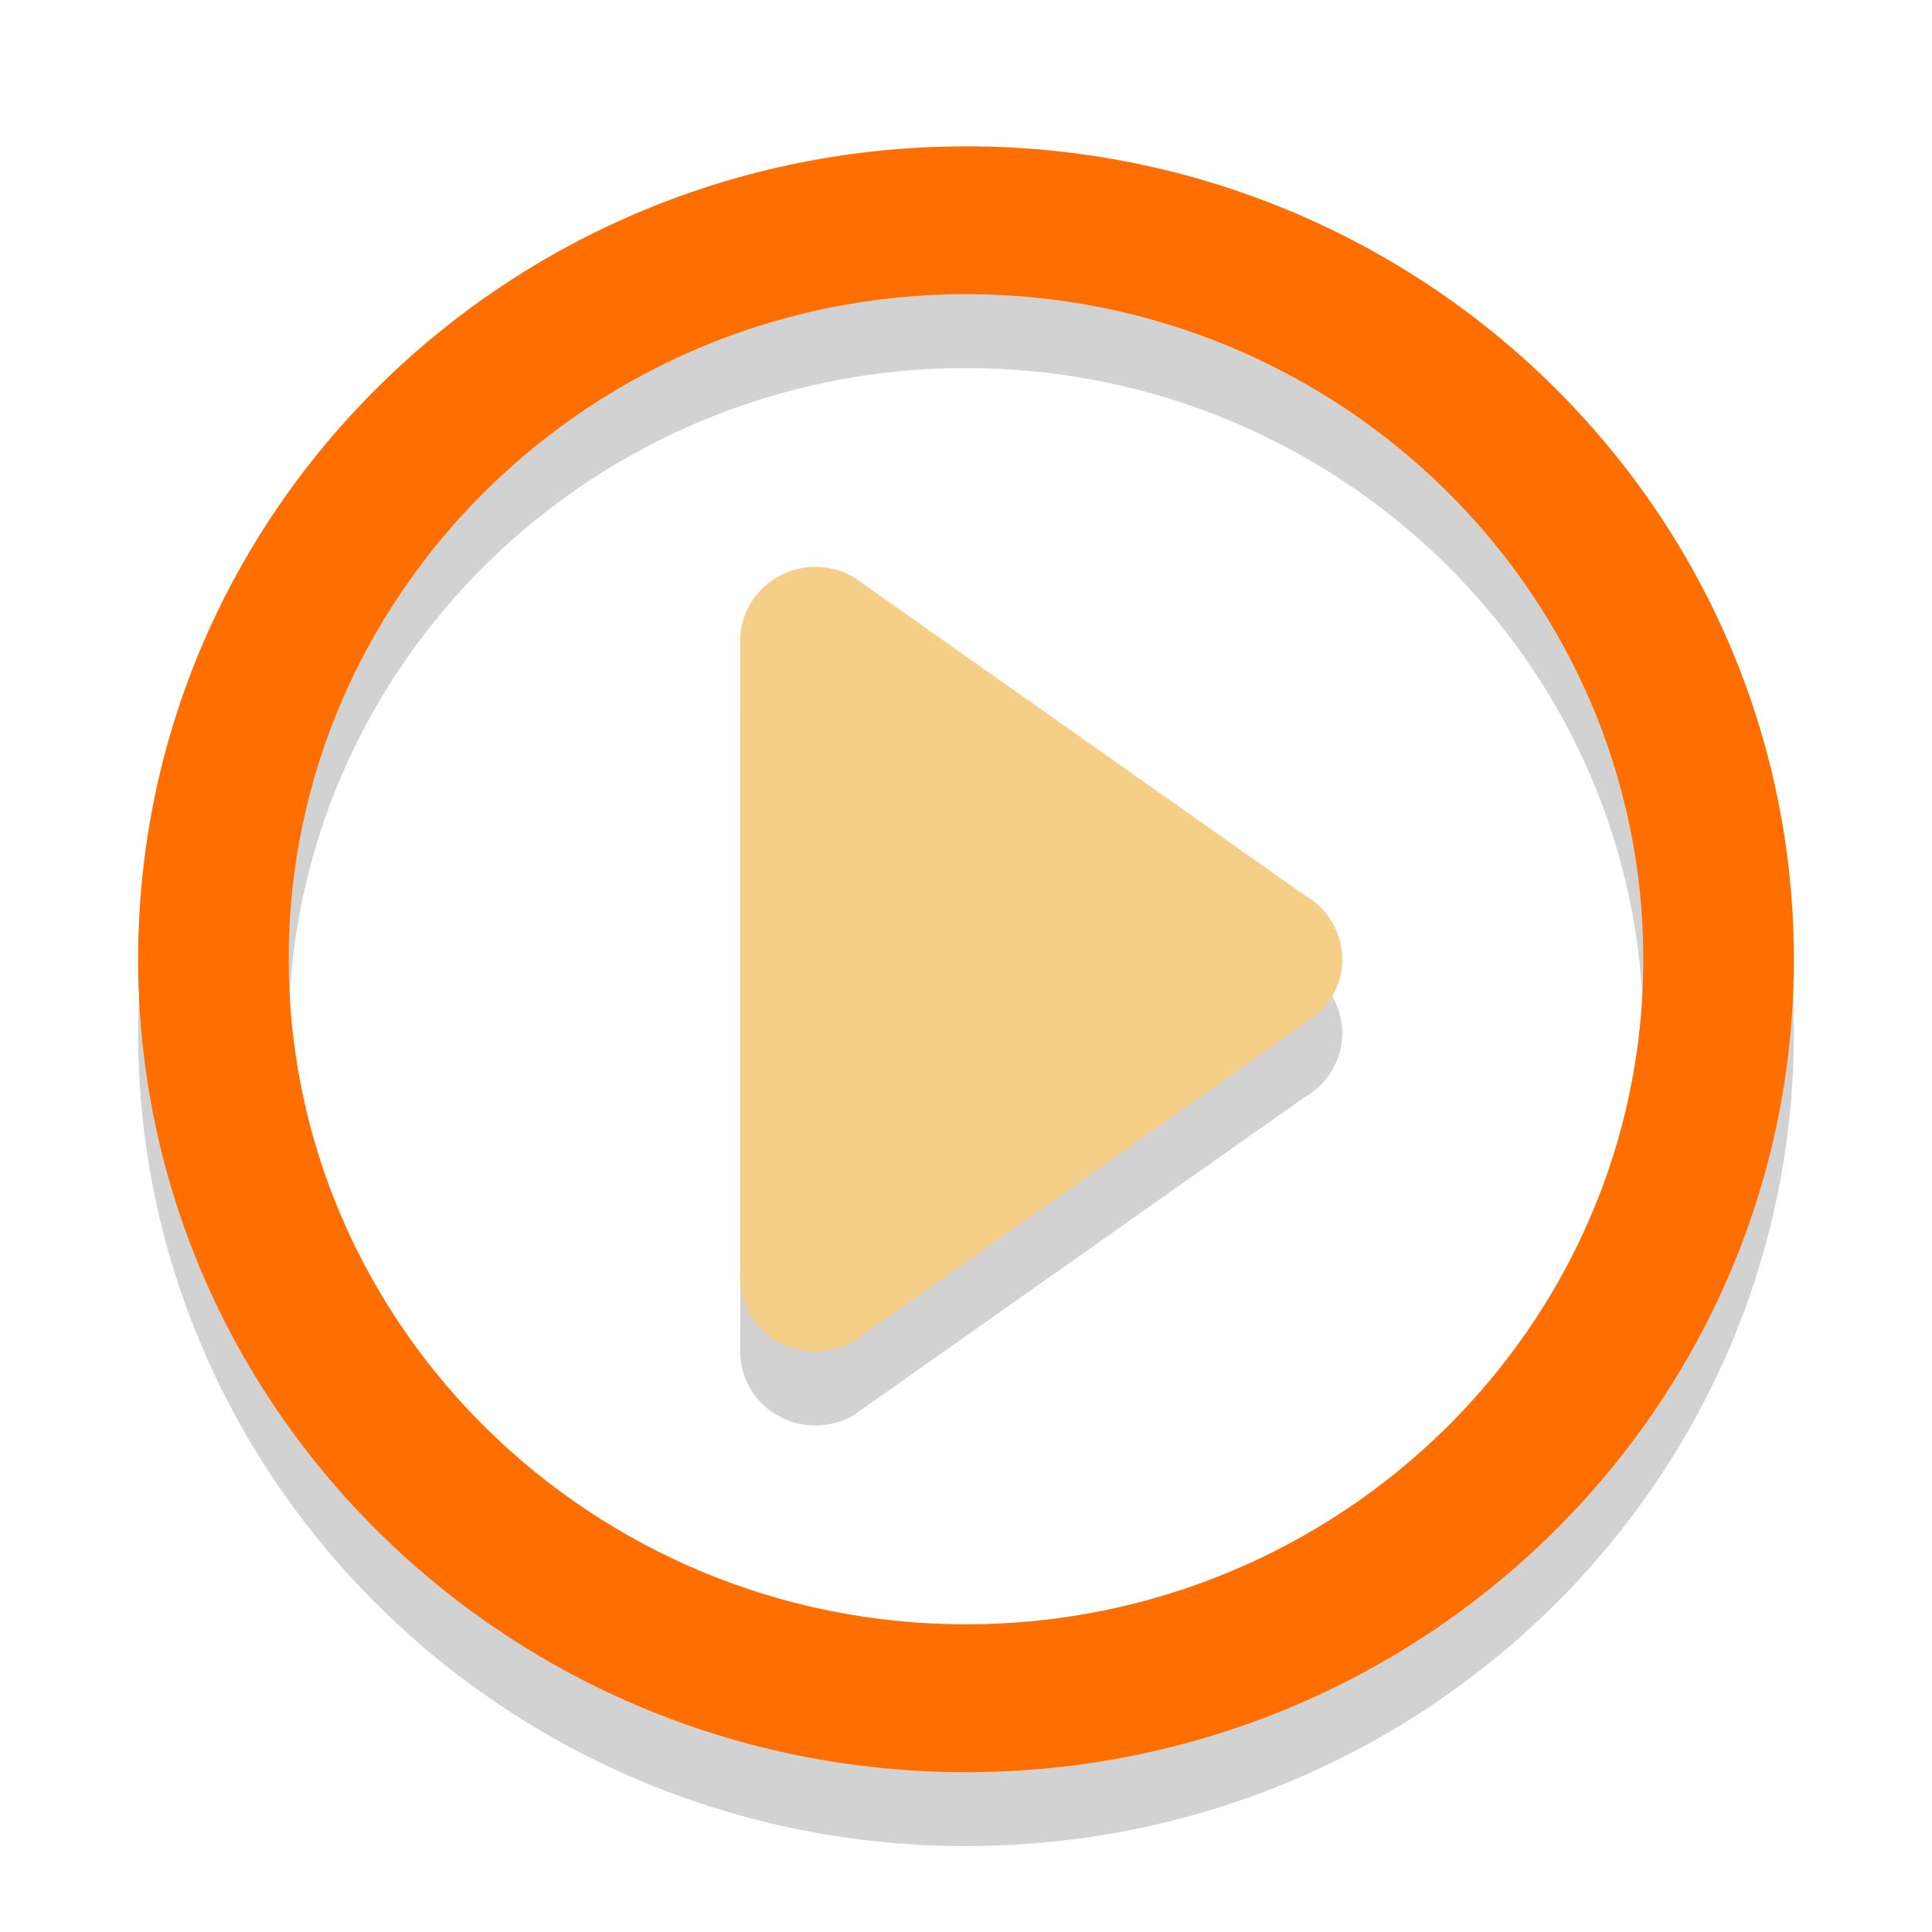
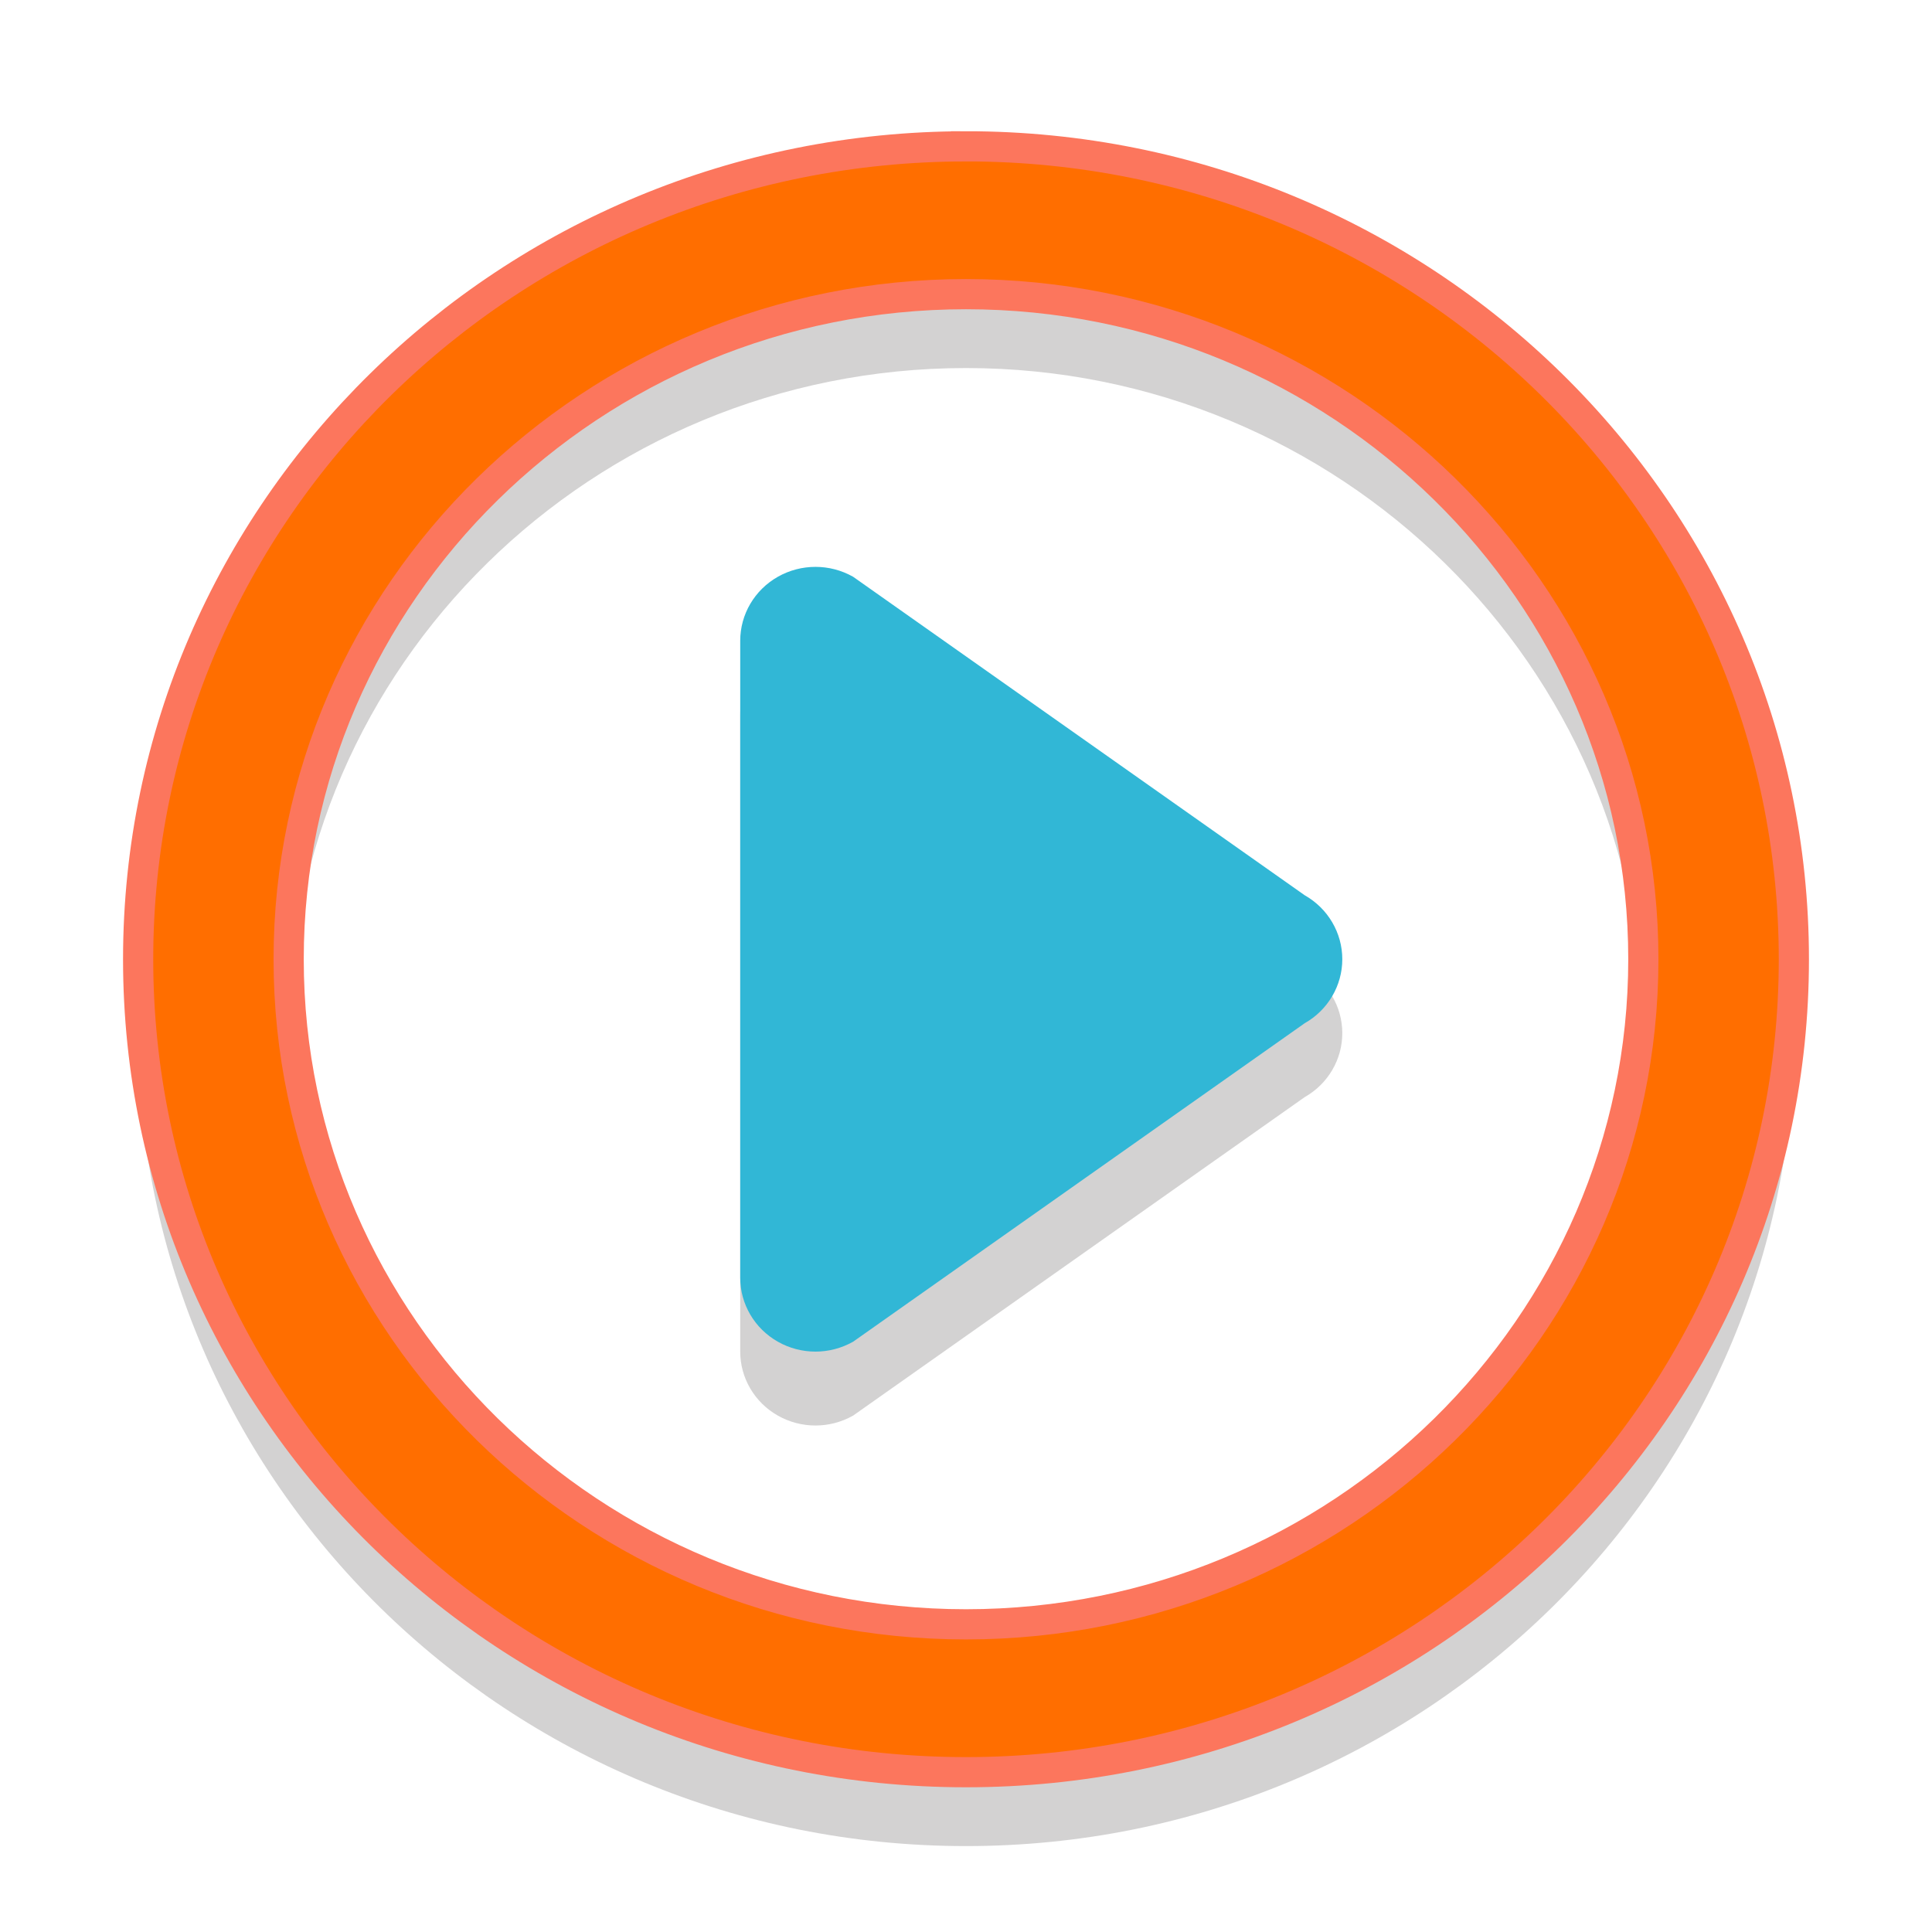
- <svg xmlns="http://www.w3.org/2000/svg" enable-background="new 0 0 64 64" height="64px" id="Layer_1" version="1.1" viewBox="0 0 64 64" width="64px" xml:space="preserve">
+ <svg xmlns="http://www.w3.org/2000/svg" enable-background="new 0 0 64 64" height="68.267" id="Layer_1" version="1.1" viewBox="0 0 64 64" width="68.267" xml:space="preserve">
  <defs id="defs19" />
-   <path d="m 32,12.192 c 12.372,0 22.438,9.884 22.438,22.032 0,12.148 -10.066,22.032 -22.438,22.032 -12.372,0 -22.438,-9.884 -22.438,-22.032 C 9.562,22.076 19.628,12.192 32,12.192 m 0,-4.896 c -15.145,0 -27.424,12.057 -27.424,26.929 0,14.872 12.278,26.929 27.424,26.929 15.145,0 27.424,-12.057 27.424,-26.929 C 59.424,19.352 47.145,7.296 32,7.296 l 0,0 z" id="path5" style="opacity:0.2;fill:#231f20" />
+   <path d="m 32,12.192 c 12.372,0 22.438,9.884 22.438,22.032 0,12.148 -10.066,22.032 -22.438,22.032 -12.372,0 -22.438,-9.884 -22.438,-22.032 C 9.562,22.076 19.628,12.192 32,12.192 m 0,-4.896 c -15.145,0 -27.424,12.057 -27.424,26.929 0,14.872 12.278,26.929 27.424,26.929 15.145,0 27.424,-12.057 27.424,-26.929 C 59.424,19.352 47.145,7.296 32,7.296 Z" id="path5" style="opacity:0.2;fill:#231f20" />
  <g id="g7" transform="matrix(1.246533,0,0,1.224024,-7.88906,-7.392778)" style="opacity:0.2">
-     <path d="m 28,44.619 c -0.345,0 -0.69,-0.089 -1,-0.268 -0.619,-0.357 -1,-1.018 -1,-1.732 l 0,-17.238 c 0,-0.714 0.381,-1.375 1,-1.732 0.619,-0.357 1.381,-0.357 2,0 l 12,8.619 c 0.619,0.357 1,1.017 1,1.732 0,0.715 -0.381,1.375 -1,1.732 l -12,8.619 c -0.31,0.178 -0.655,0.268 -1,0.268 z" id="path9" style="fill:#231f20" />
+     <path d="m 28,44.619 c -0.345,0 -0.69,-0.089 -1,-0.268 -0.619,-0.357 -1,-1.018 -1,-1.732 V 25.381 c 0,-0.714 0.381,-1.375 1,-1.732 0.619,-0.357 1.381,-0.357 2,0 l 12,8.619 c 0.619,0.357 1,1.017 1,1.732 0,0.715 -0.381,1.375 -1,1.732 l -12,8.619 c -0.31,0.178 -0.655,0.268 -1,0.268 z" id="path9" style="fill:#231f20" />
  </g>
-   <path d="m 32,9.744 c 12.372,0 22.438,9.884 22.438,22.032 C 54.438,43.924 44.372,53.808 32,53.808 19.628,53.808 9.562,43.924 9.562,31.776 9.562,19.628 19.628,9.744 32,9.744 m 0,-4.896 c -15.145,0 -27.424,12.057 -27.424,26.929 0,14.872 12.278,26.929 27.424,26.929 15.145,0 27.424,-12.057 27.424,-26.929 C 59.424,16.904 47.145,4.847 32,4.847 l 0,0 z" id="path11" style="fill:#ff6e00;fill-opacity:1" />
-   <g id="g13" transform="matrix(1.246533,0,0,1.224024,-7.88906,-7.392778)">
-     <path d="m 28,42.619 c -0.345,0 -0.69,-0.089 -1,-0.268 -0.619,-0.357 -1,-1.018 -1,-1.732 l 0,-17.238 c 0,-0.714 0.381,-1.375 1,-1.732 0.619,-0.357 1.381,-0.357 2,0 l 12,8.619 c 0.619,0.357 1,1.017 1,1.732 0,0.714 -0.381,1.375 -1,1.732 l -12,8.619 c -0.31,0.178 -0.655,0.268 -1,0.268 z" id="path15" style="fill:#f5cf87" />
+   <path d="m 32,9.744 c 12.372,0 22.438,9.884 22.438,22.032 C 54.438,43.924 44.372,53.808 32,53.808 19.628,53.808 9.562,43.924 9.562,31.776 9.562,19.628 19.628,9.744 32,9.744 m 0,-4.896 c -15.145,0 -27.424,12.057 -27.424,26.929 0,14.872 12.278,26.929 27.424,26.929 15.145,0 27.424,-12.057 27.424,-26.929 C 59.424,16.904 47.145,4.847 32,4.847 Z" id="path11" style="fill:#ff6e00;fill-opacity:1;stroke:#fc765d" />
+   <g id="g13" transform="matrix(1.246533,0,0,1.224024,-7.88906,-7.392778)" style="fill:#31b7d6">
+     <path d="m 28,42.619 c -0.345,0 -0.69,-0.089 -1,-0.268 -0.619,-0.357 -1,-1.018 -1,-1.732 V 23.381 c 0,-0.714 0.381,-1.375 1,-1.732 0.619,-0.357 1.381,-0.357 2,0 l 12,8.619 c 0.619,0.357 1,1.017 1,1.732 0,0.714 -0.381,1.375 -1,1.732 l -12,8.619 c -0.31,0.178 -0.655,0.268 -1,0.268 z" id="path15" style="fill:#31b7d6" />
  </g>
</svg>
